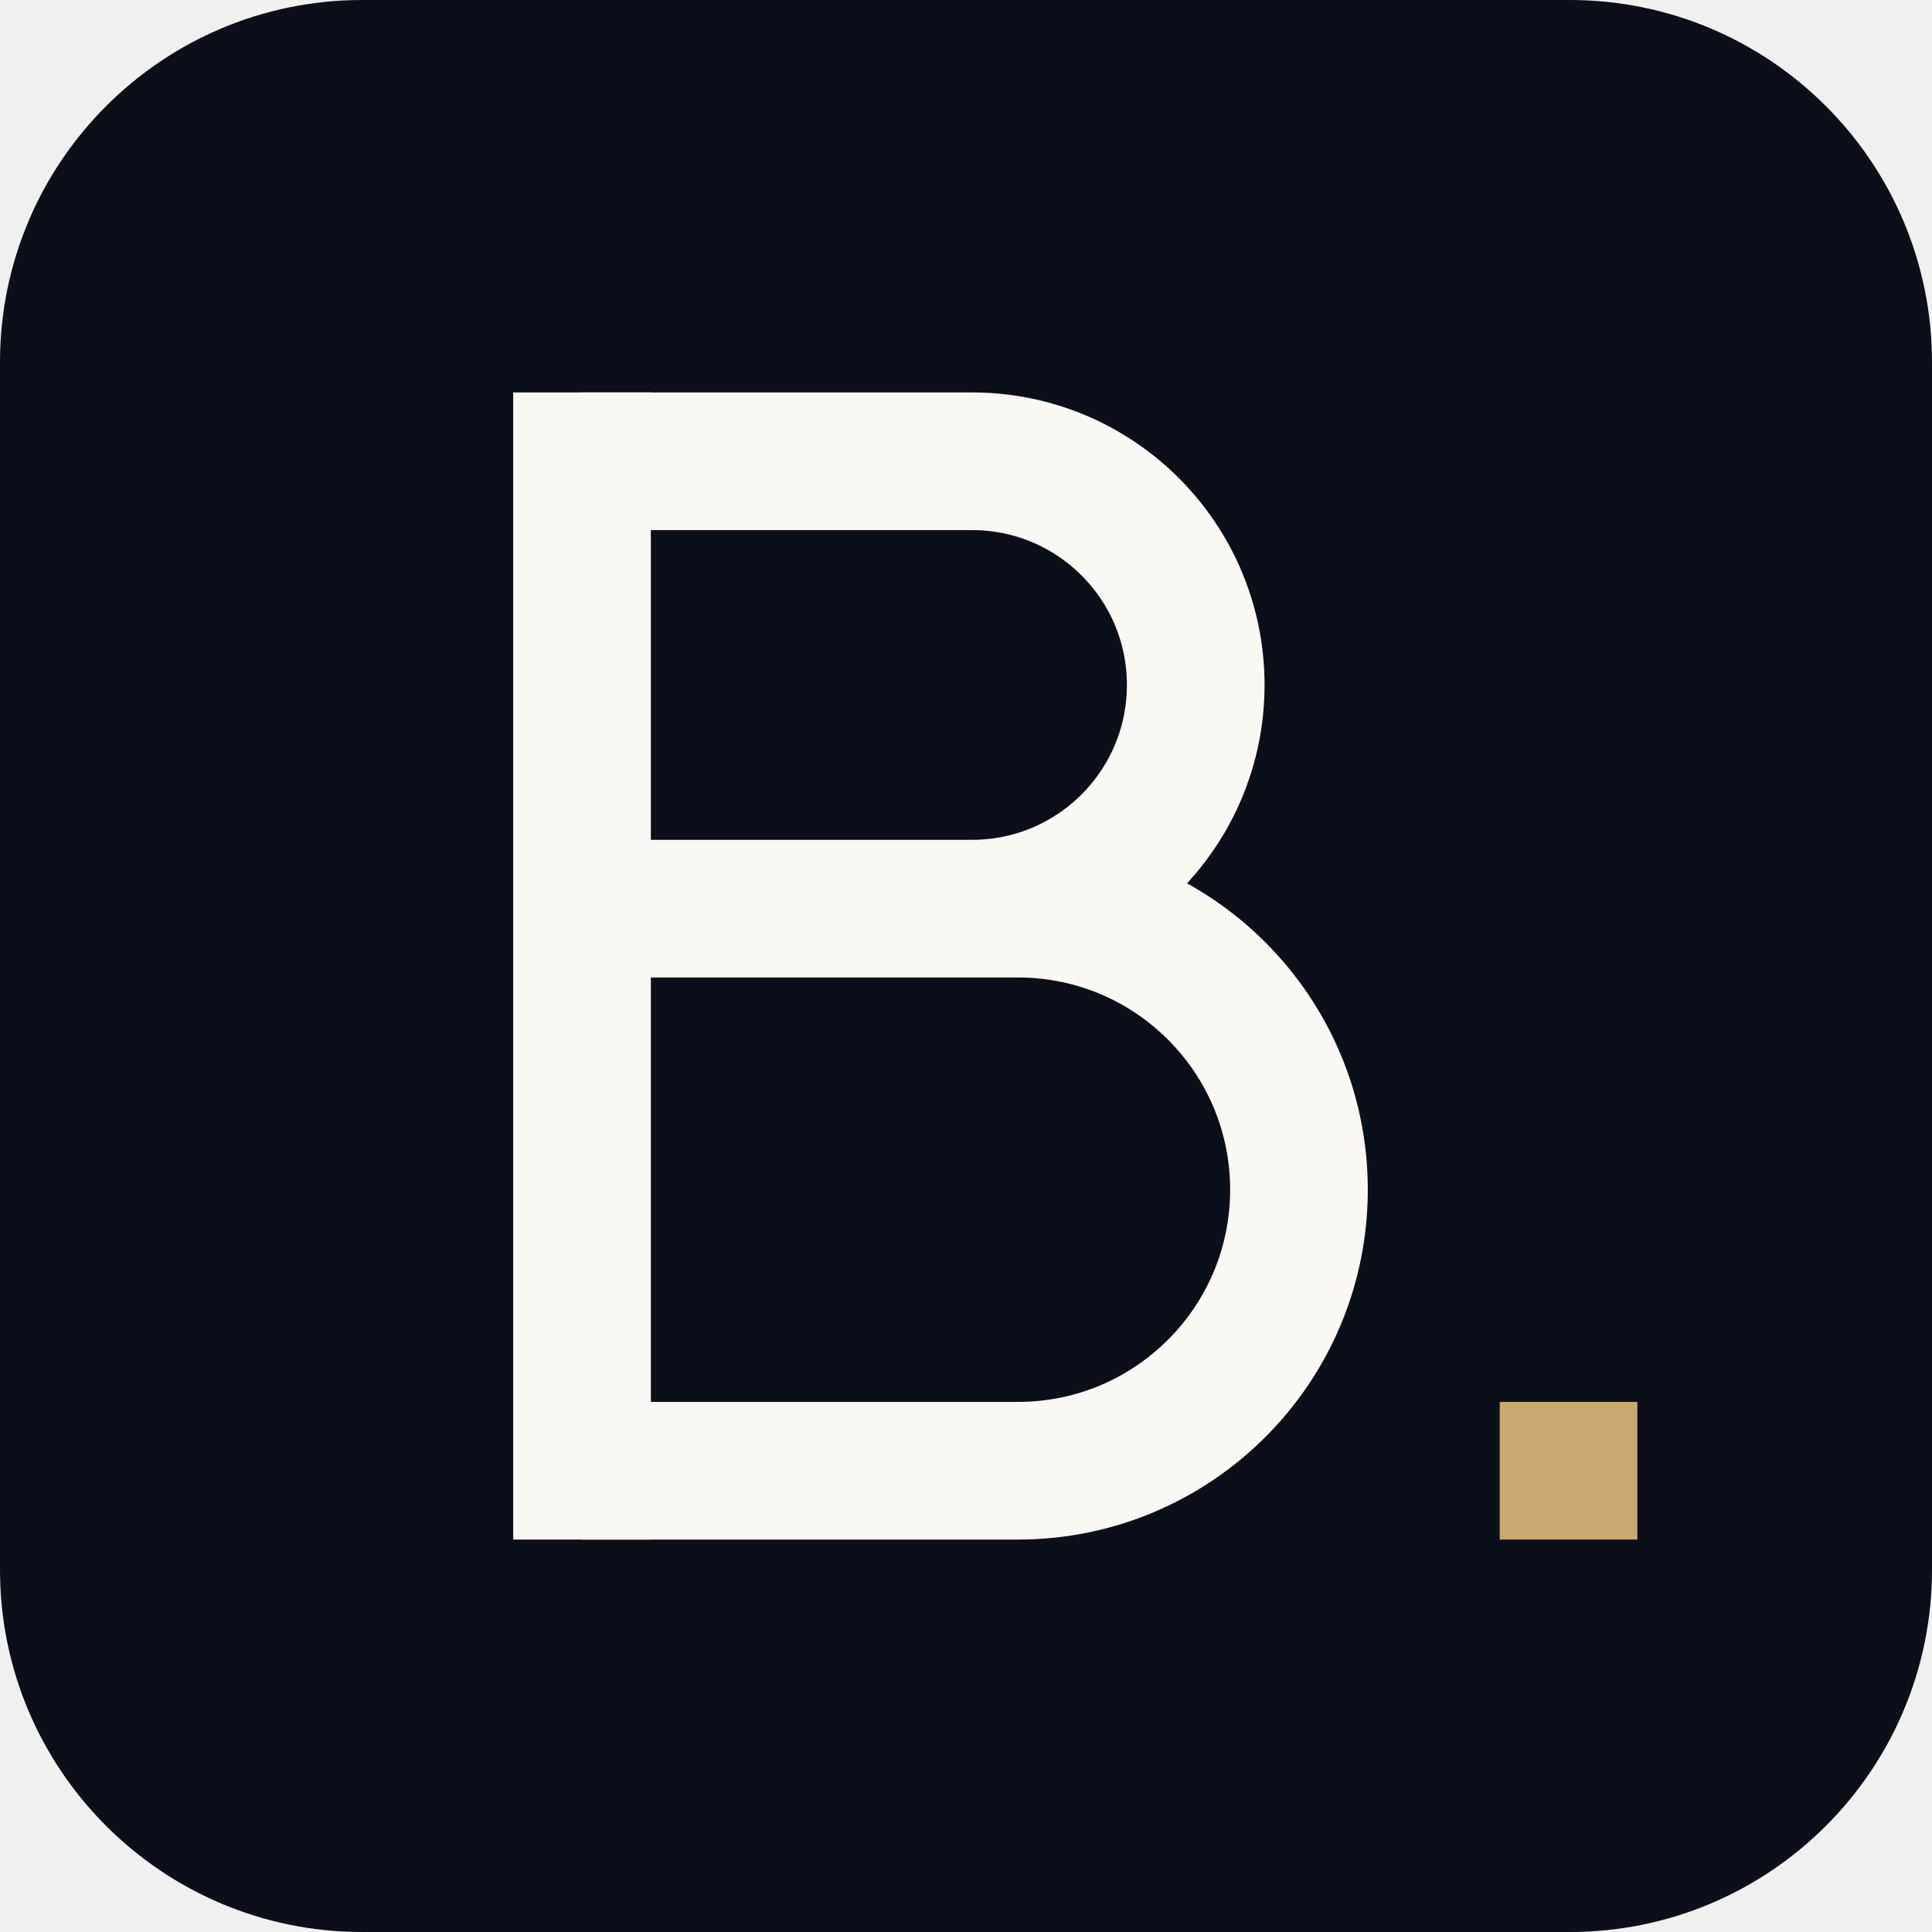
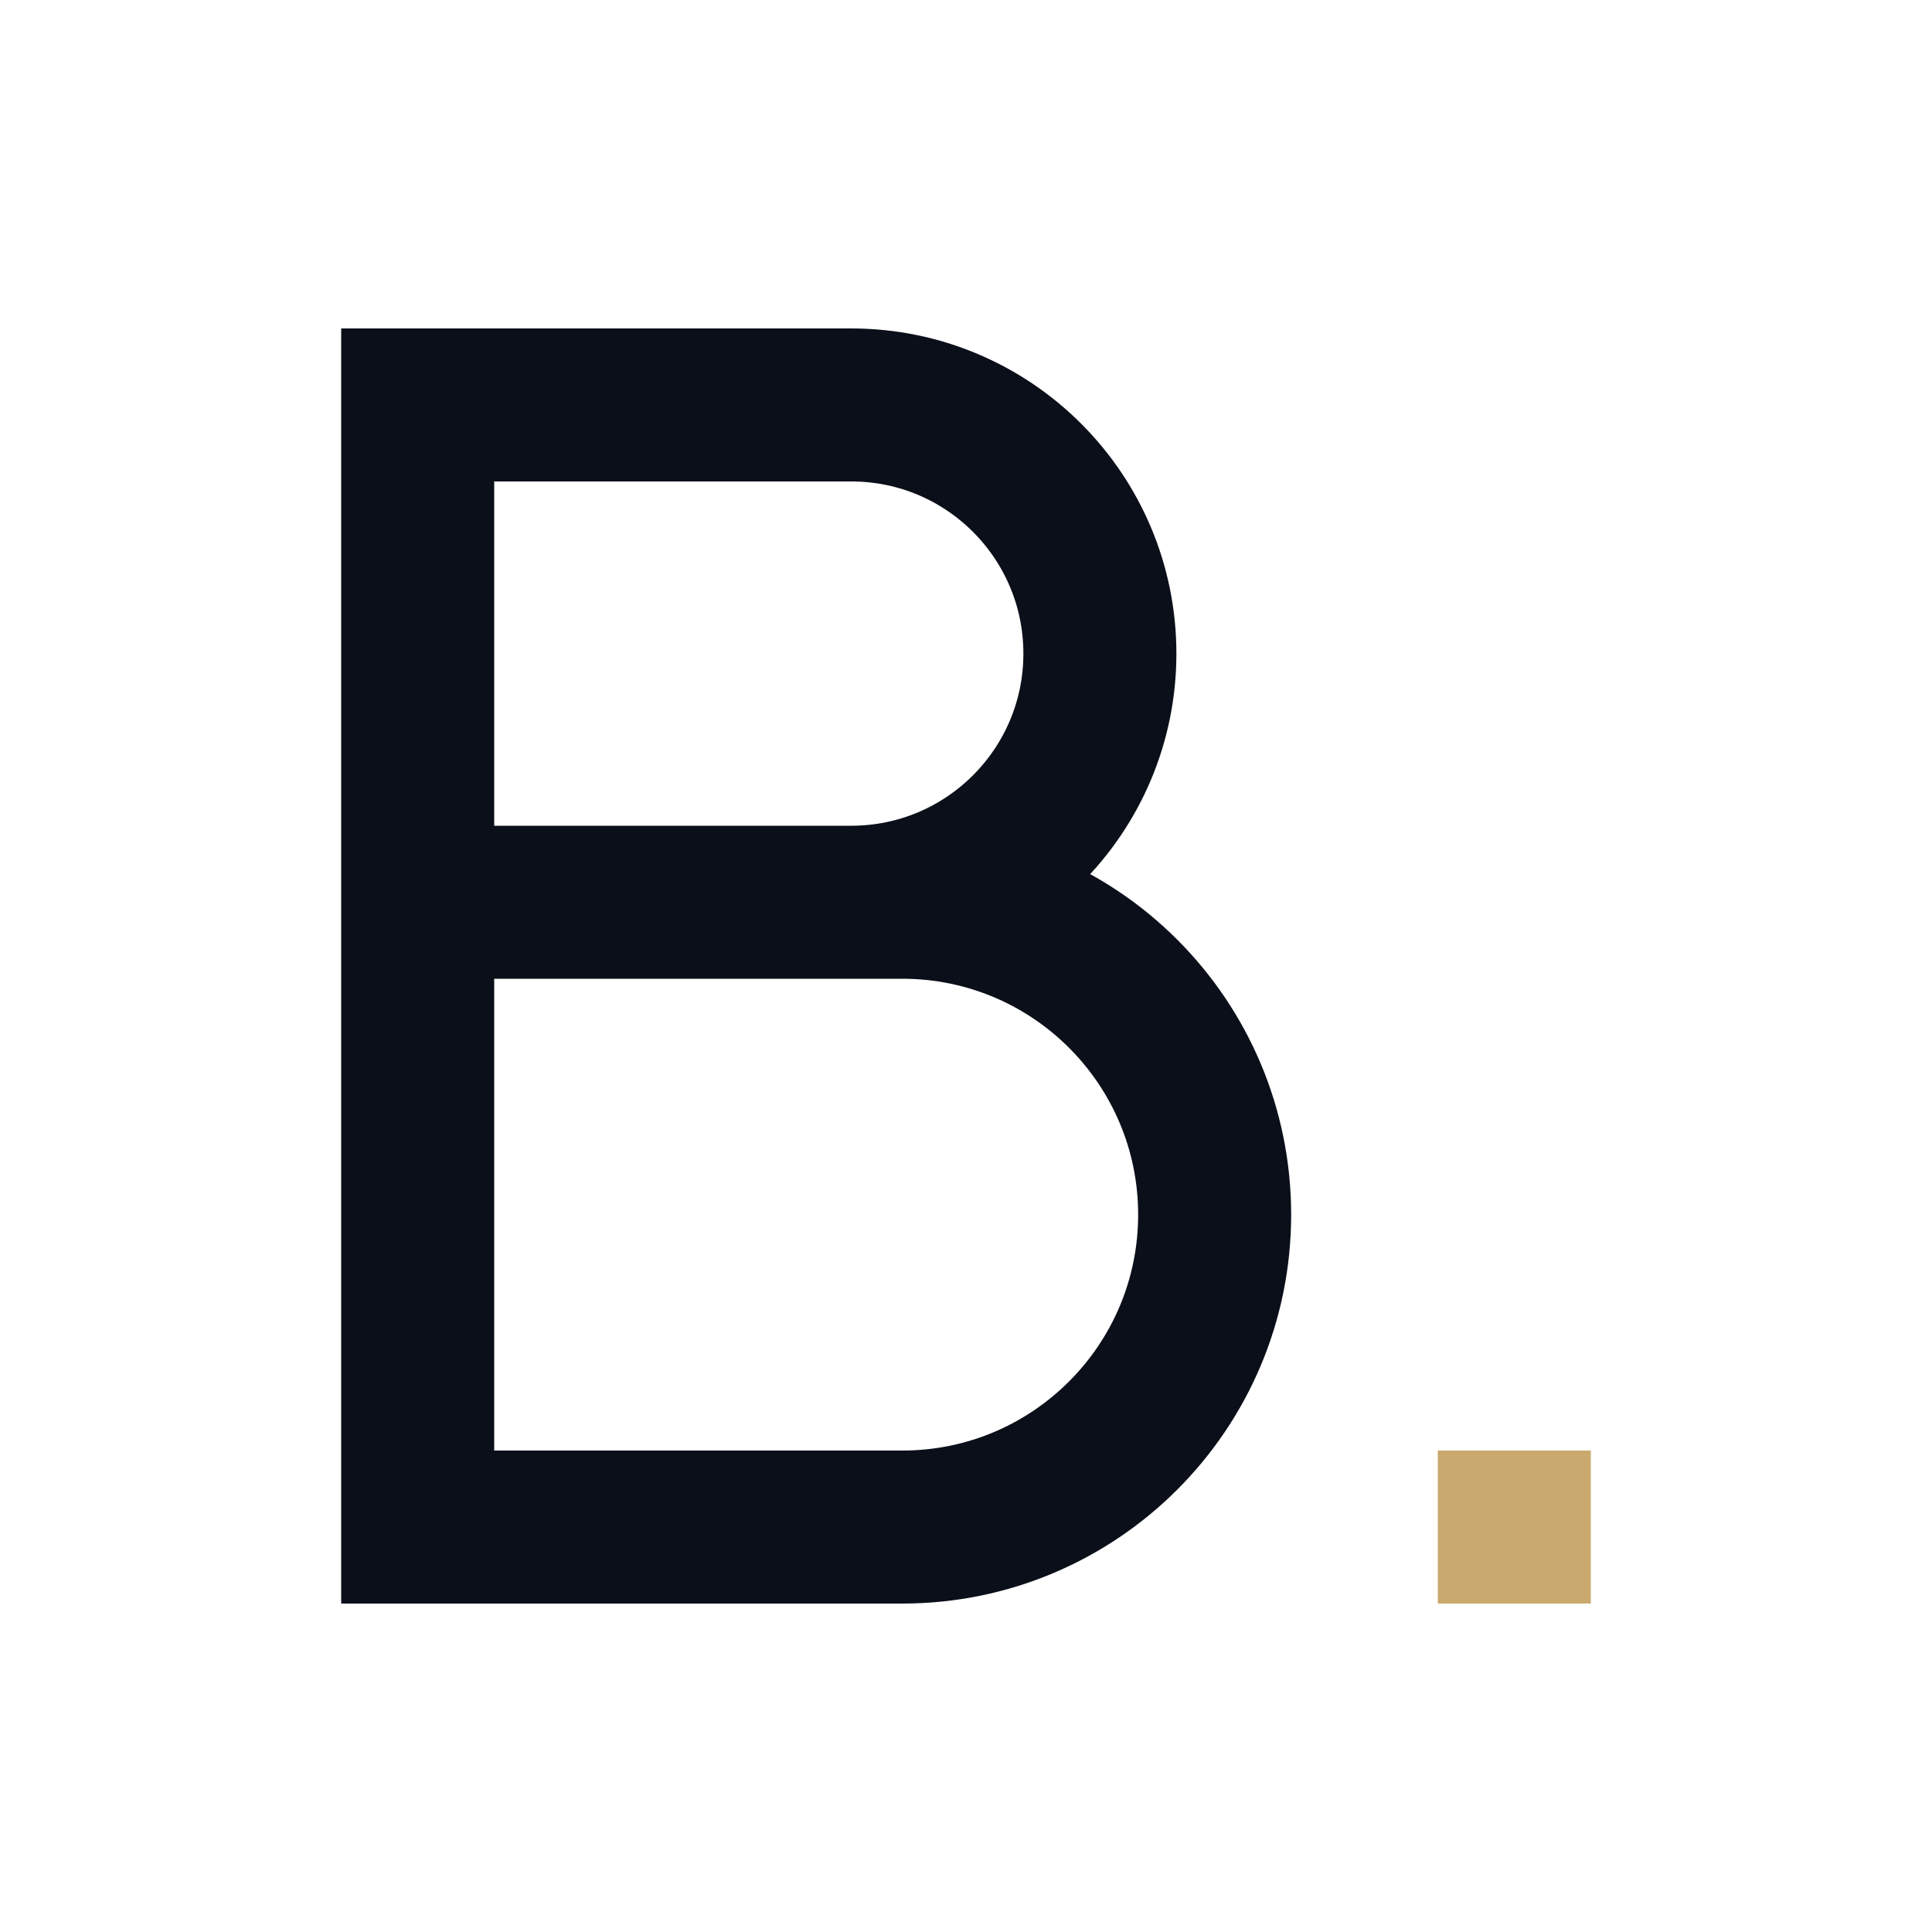
- <svg xmlns="http://www.w3.org/2000/svg" viewBox="0 0 64 64">
-   <rect width="64" height="64" rx="12" fill="#0B0F19" />
-   <g transform="translate(17 13) scale(.38)">
-     <rect x="0" y="0" width="12" height="100" fill="#FAF8F3" />
-     <path d="M6 6H40A19.5 19.5 0 0 1 40 45H6M6 45H44A24.5 24.5 0 0 1 44 94H6" fill="none" stroke="#FAF8F3" stroke-width="12" />
+ <svg xmlns="http://www.w3.org/2000/svg" viewBox="0 0 100 100">
+   <rect width="100" height="100" rx="0" fill="#FFFFFF" />
+   <g transform="translate(17.66 17.00) scale(0.66)">
+     <rect x="0" y="0" width="12" height="100" fill="#0B0F19" />
+     <path d="M6 6H40A19.5 19.5 0 0 1 40 45H6M6 45H44A24.5 24.5 0 0 1 44 94H6" fill="none" stroke="#0B0F19" stroke-width="12" />
    <rect x="86" y="88" width="12" height="12" fill="#C9A96E" />
  </g>
</svg>
